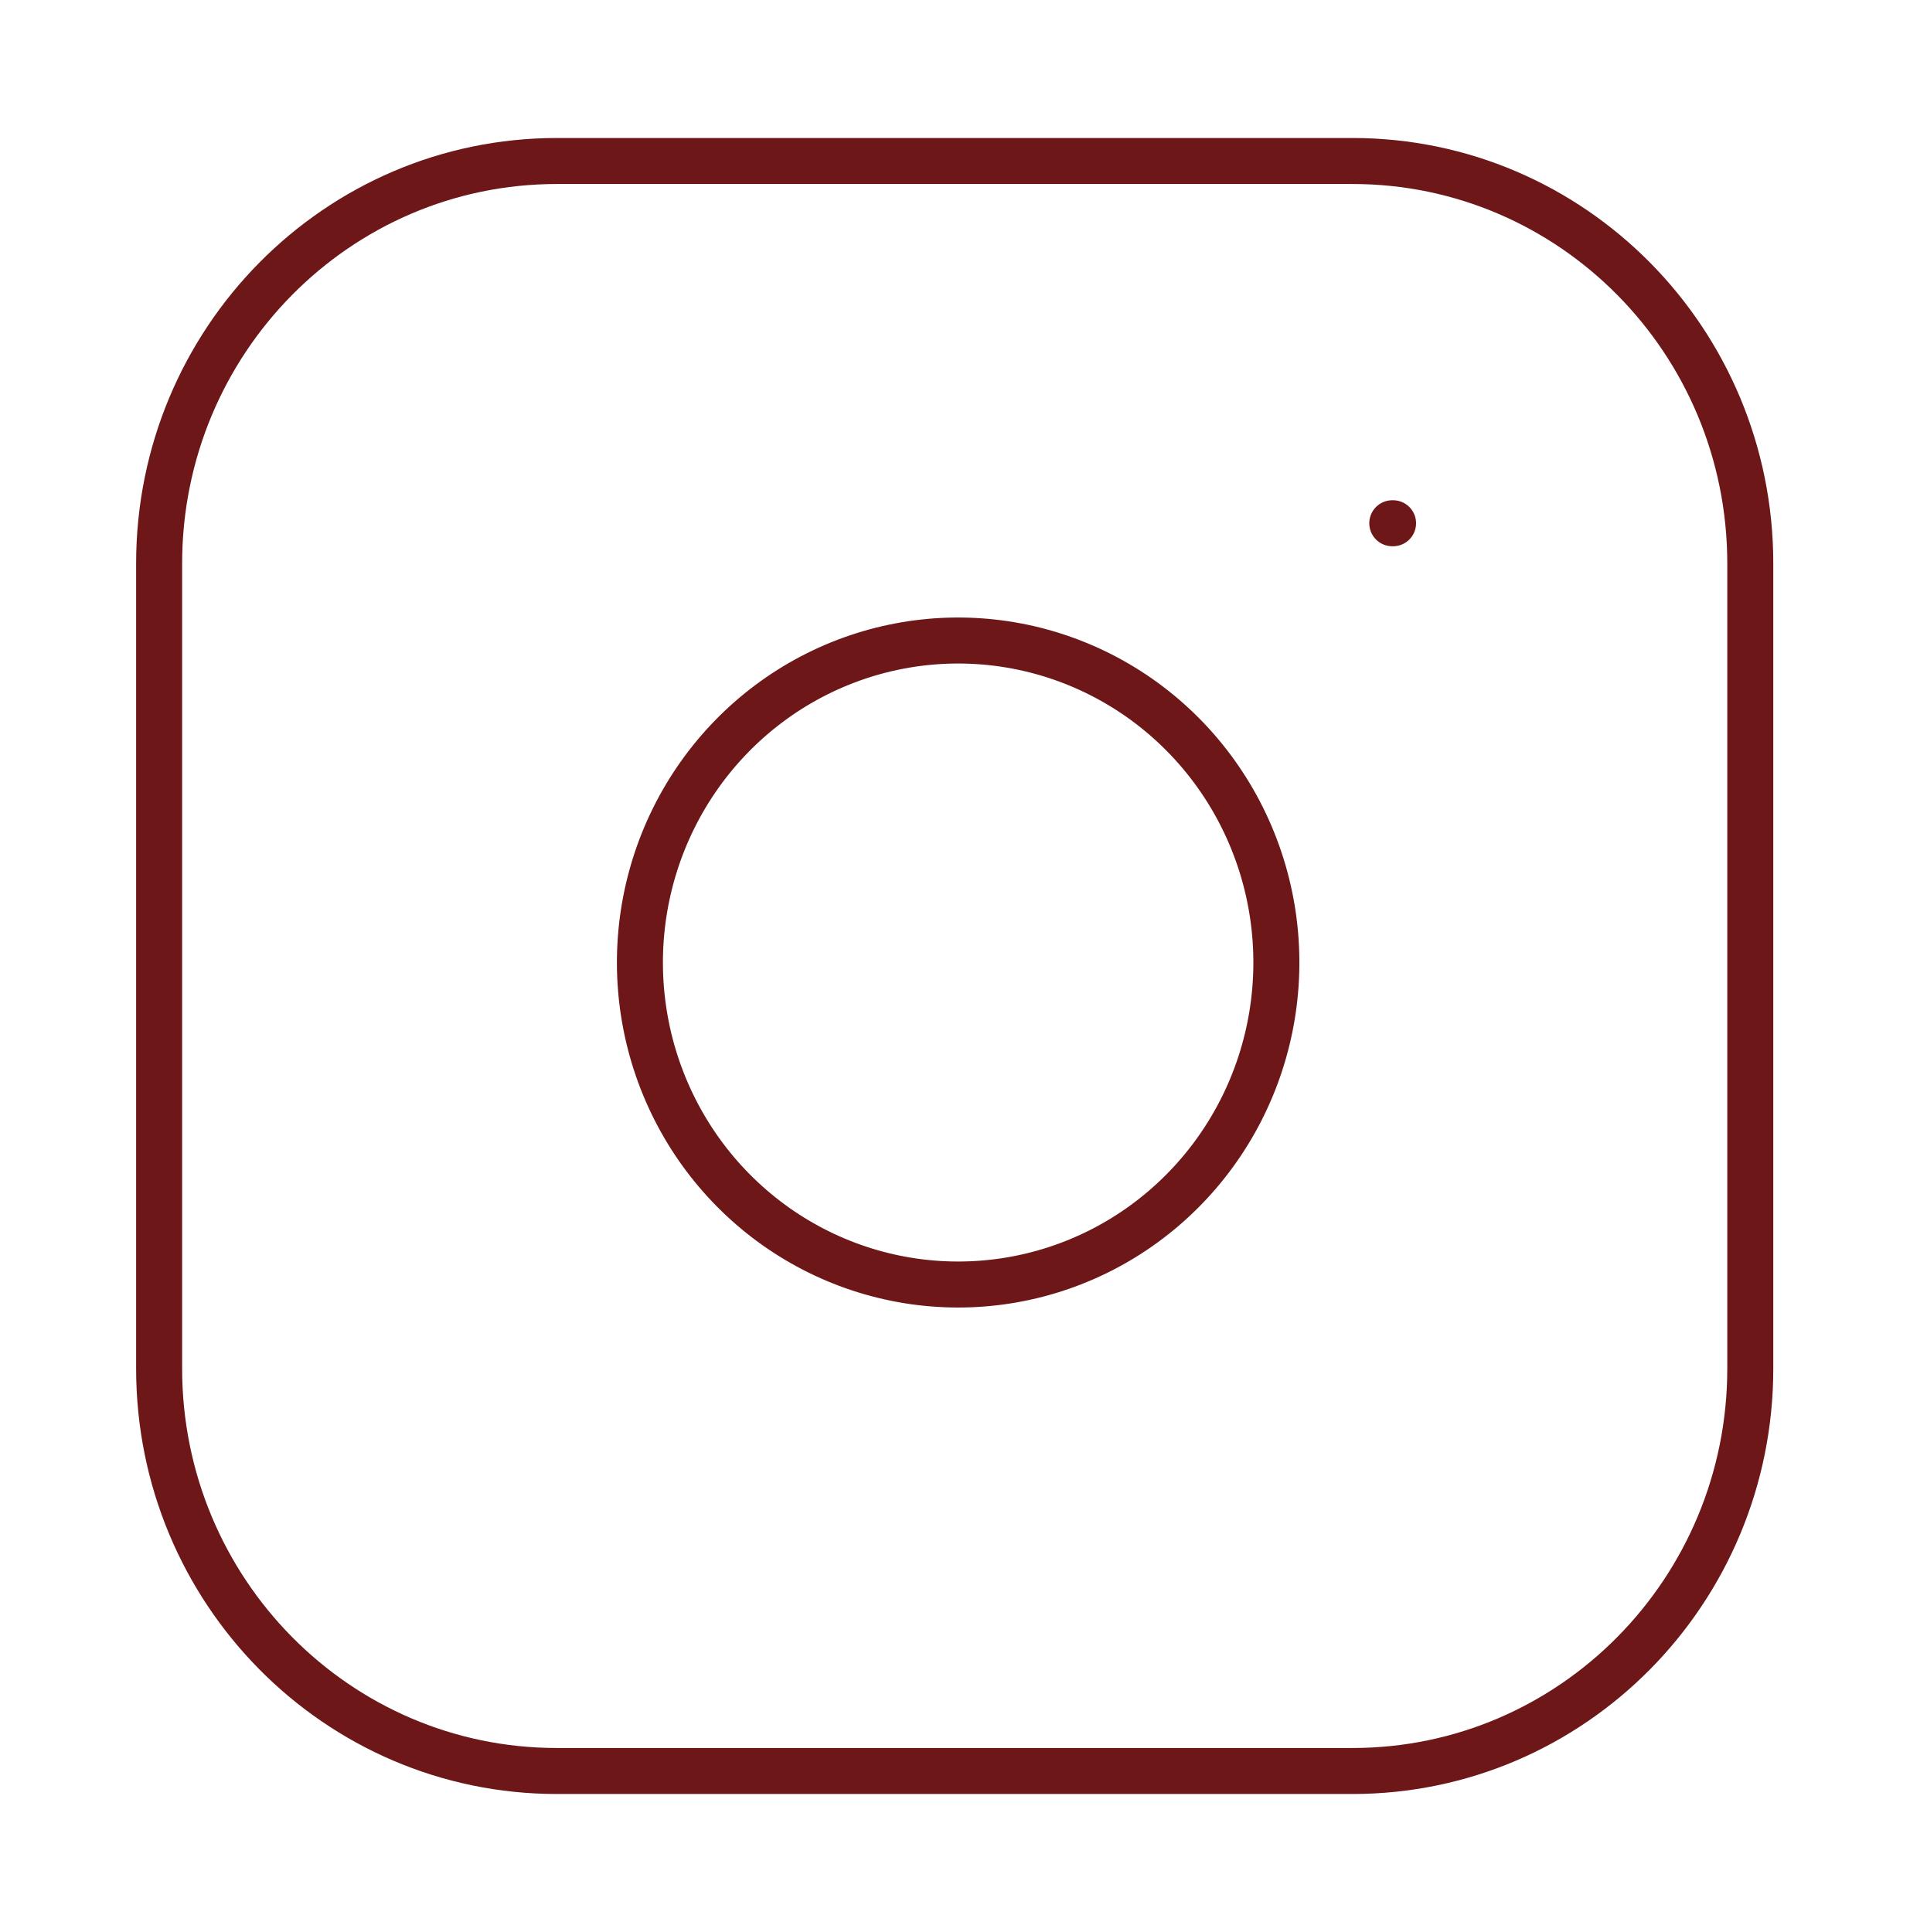
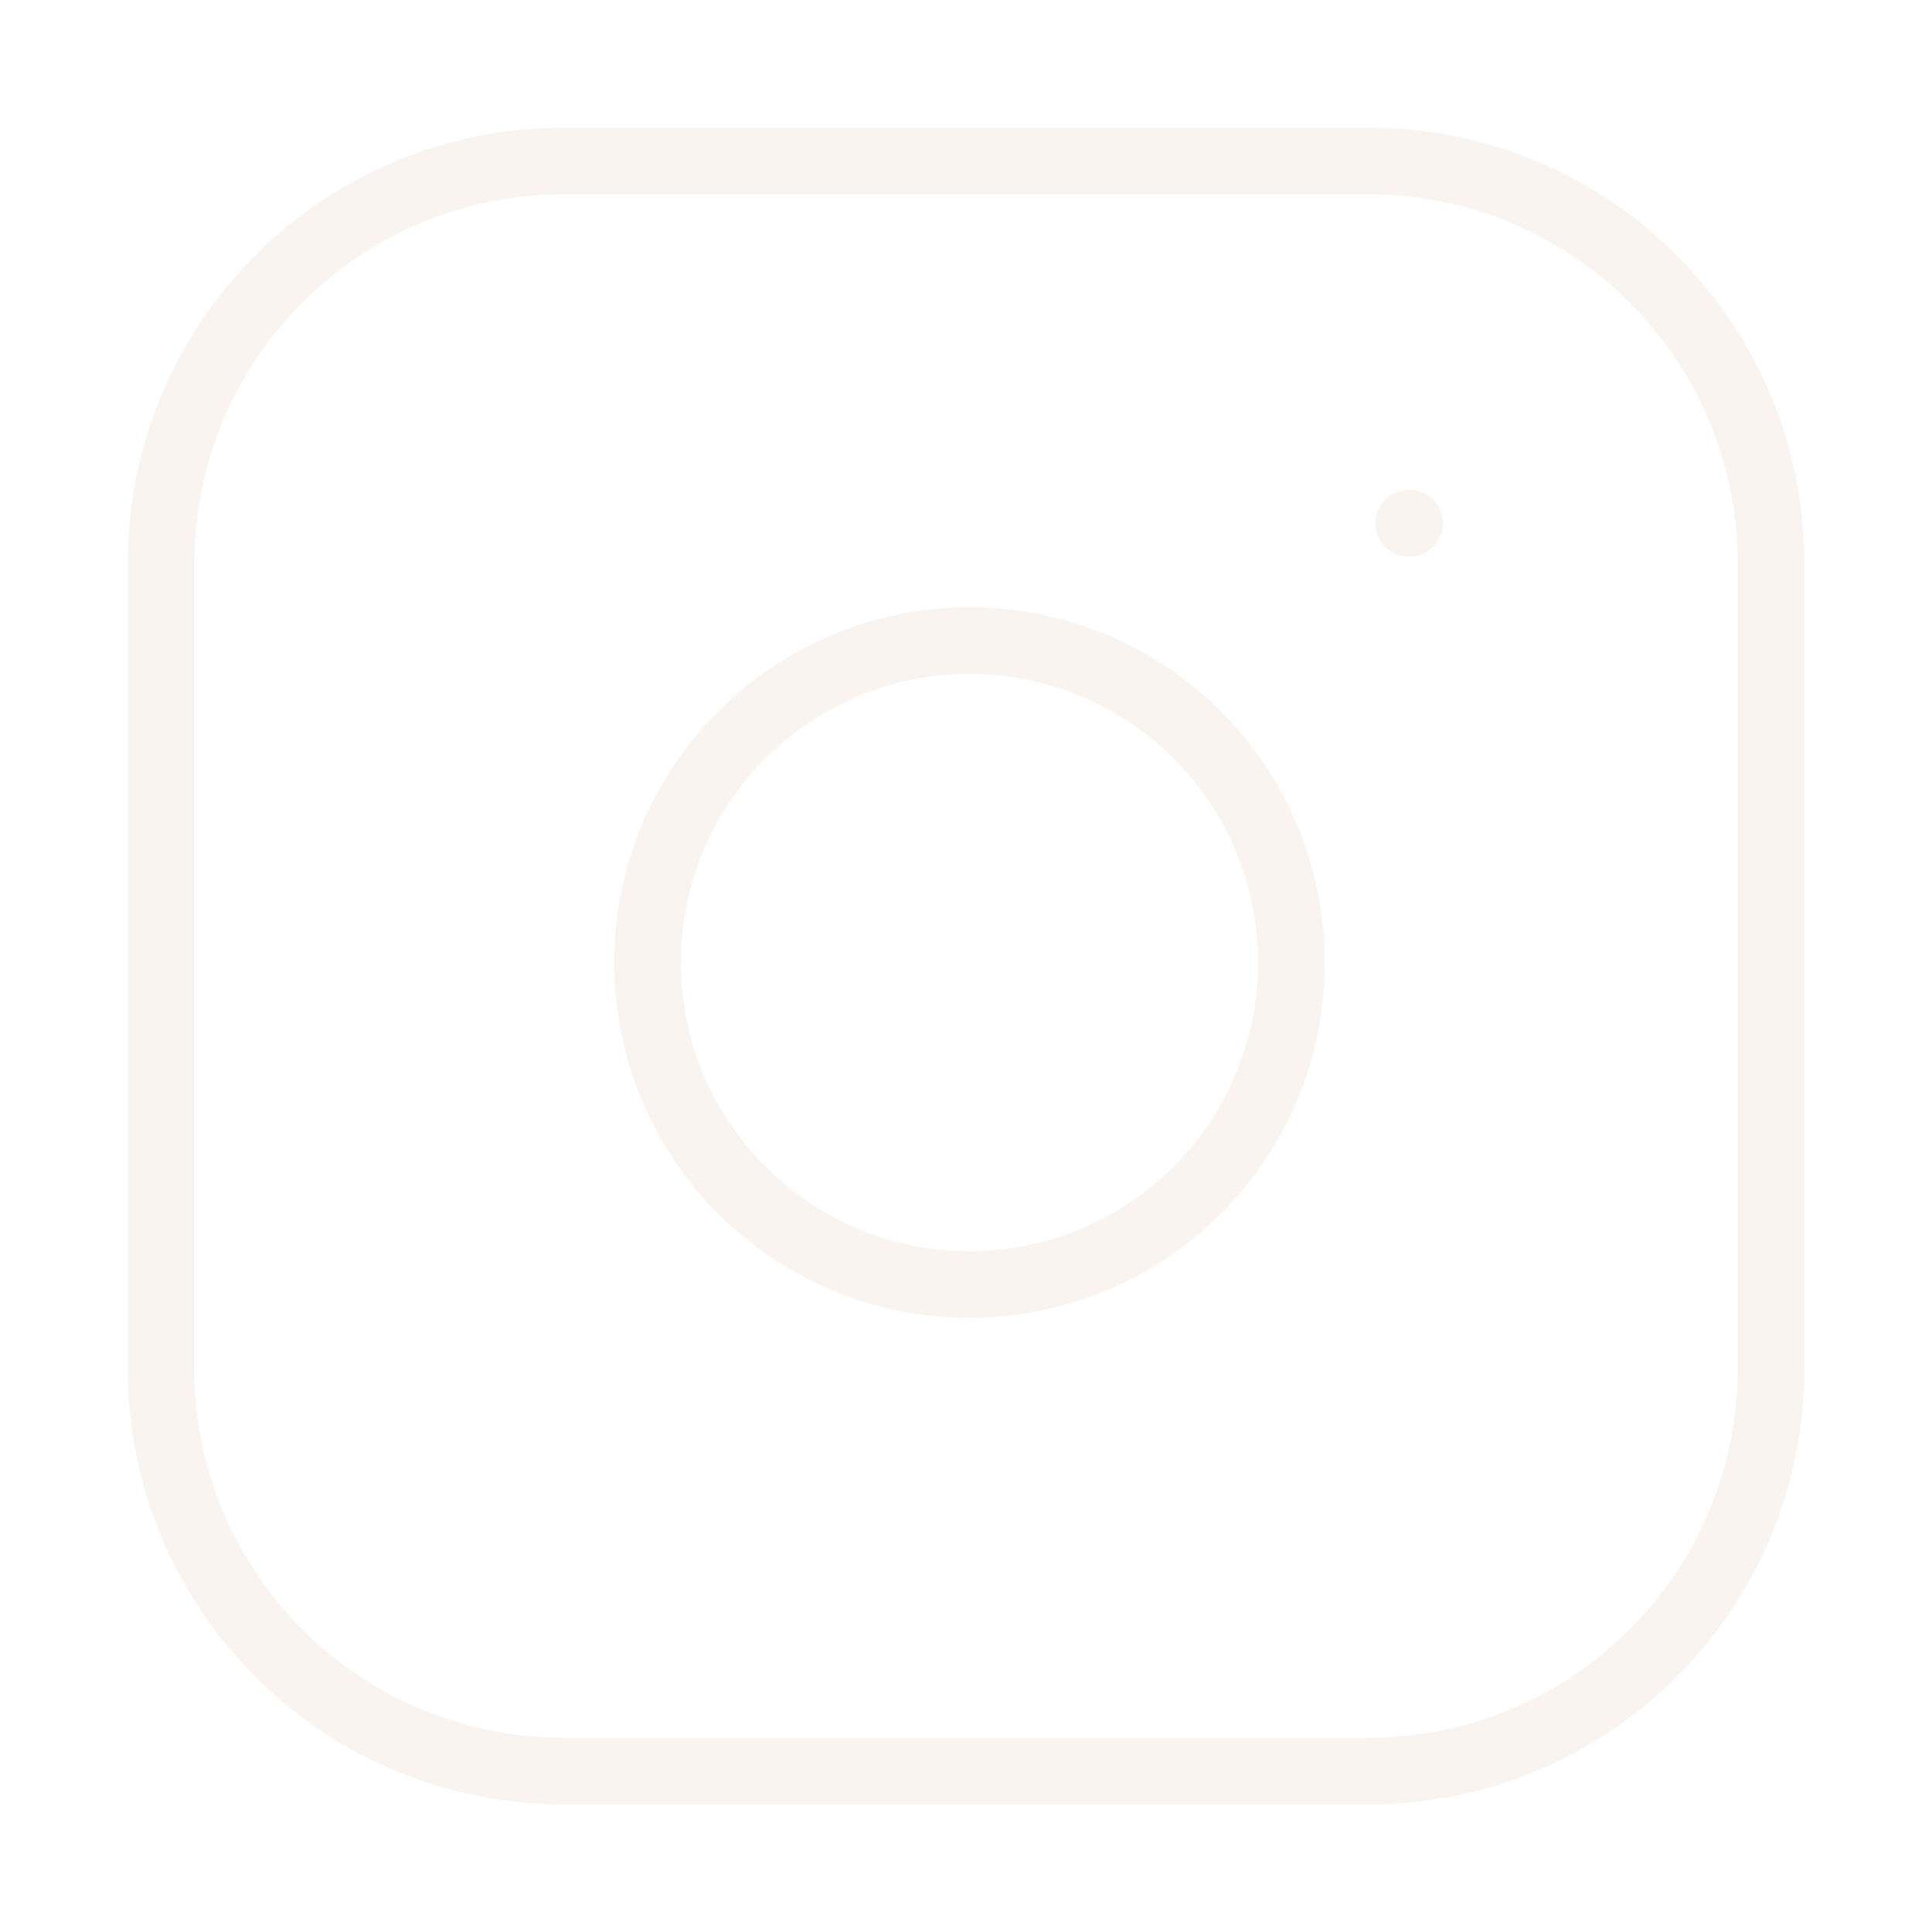
- <svg xmlns="http://www.w3.org/2000/svg" width="83" height="84" viewBox="0 0 83 84" fill="none">
-   <path d="M60.521 22.75H60.555M24.208 7H58.791C68.341 7 76.083 14.835 76.083 24.5V59.5C76.083 69.165 68.341 77 58.791 77H24.208C14.658 77 6.917 69.165 6.917 59.5V24.5C6.917 14.835 14.658 7 24.208 7ZM55.333 39.795C55.76 42.708 55.268 45.683 53.928 48.297C52.588 50.91 50.468 53.03 47.869 54.354C45.27 55.678 42.325 56.139 39.452 55.671C36.579 55.203 33.925 53.83 31.868 51.748C29.81 49.666 28.454 46.98 27.992 44.073C27.53 41.165 27.985 38.185 29.293 35.554C30.601 32.924 32.696 30.778 35.278 29.422C37.861 28.066 40.8 27.568 43.679 28C46.614 28.441 49.332 29.825 51.431 31.949C53.53 34.073 54.898 36.824 55.333 39.795Z" stroke="#6D1718" stroke-width="2" stroke-linecap="round" stroke-linejoin="round" />
+ <svg xmlns="http://www.w3.org/2000/svg" width="58" height="58" viewBox="0 0 58 58" fill="none">
+   <path d="M42.292 15.708H42.316M16.917 4.833H41.083C47.757 4.833 53.167 10.243 53.167 16.917V41.083C53.167 47.757 47.757 53.167 41.083 53.167H16.917C10.243 53.167 4.833 47.757 4.833 41.083V16.917C4.833 10.243 10.243 4.833 16.917 4.833ZM38.667 27.477C38.965 29.489 38.621 31.543 37.685 33.348C36.748 35.152 35.267 36.616 33.451 37.53C31.634 38.444 29.576 38.762 27.569 38.439C25.561 38.116 23.707 37.169 22.269 35.731C20.831 34.293 19.884 32.439 19.561 30.431C19.238 28.424 19.556 26.366 20.47 24.549C21.384 22.733 22.848 21.252 24.652 20.315C26.457 19.379 28.511 19.035 30.523 19.333C32.574 19.638 34.473 20.594 35.94 22.06C37.406 23.527 38.362 25.426 38.667 27.477Z" stroke="#F9F4F0" stroke-width="2" stroke-linecap="round" stroke-linejoin="round" />
</svg>
